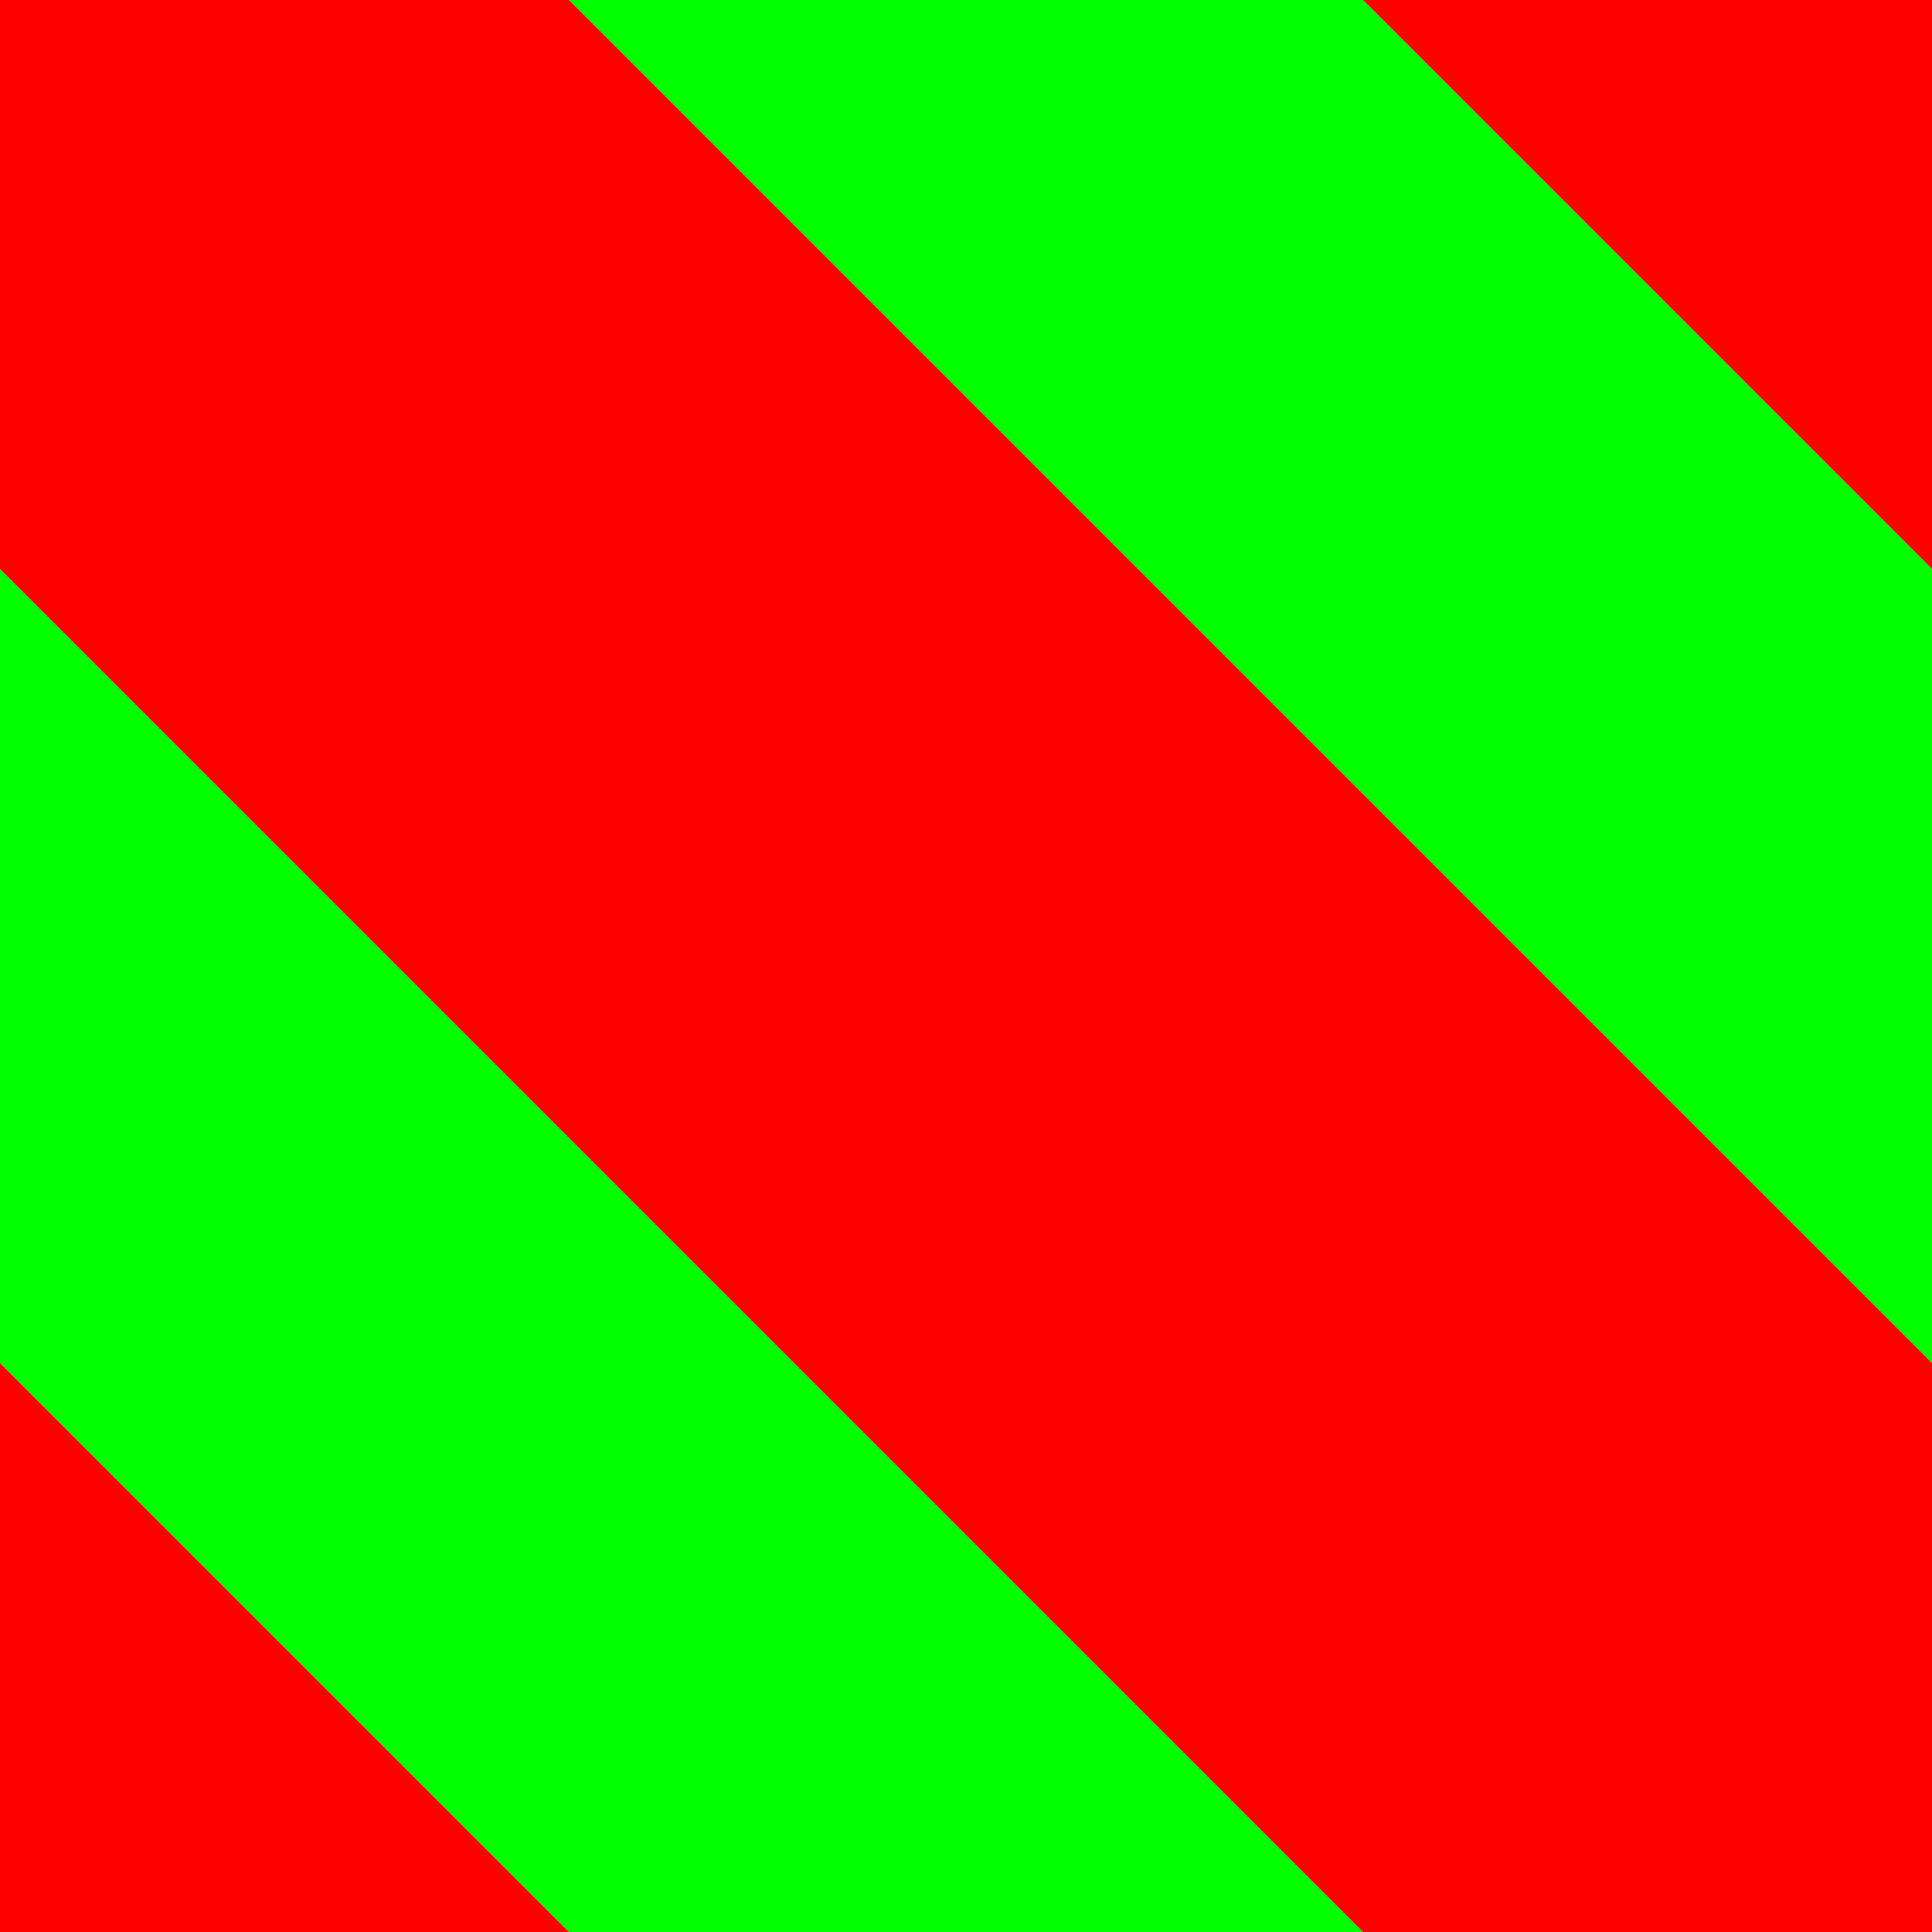
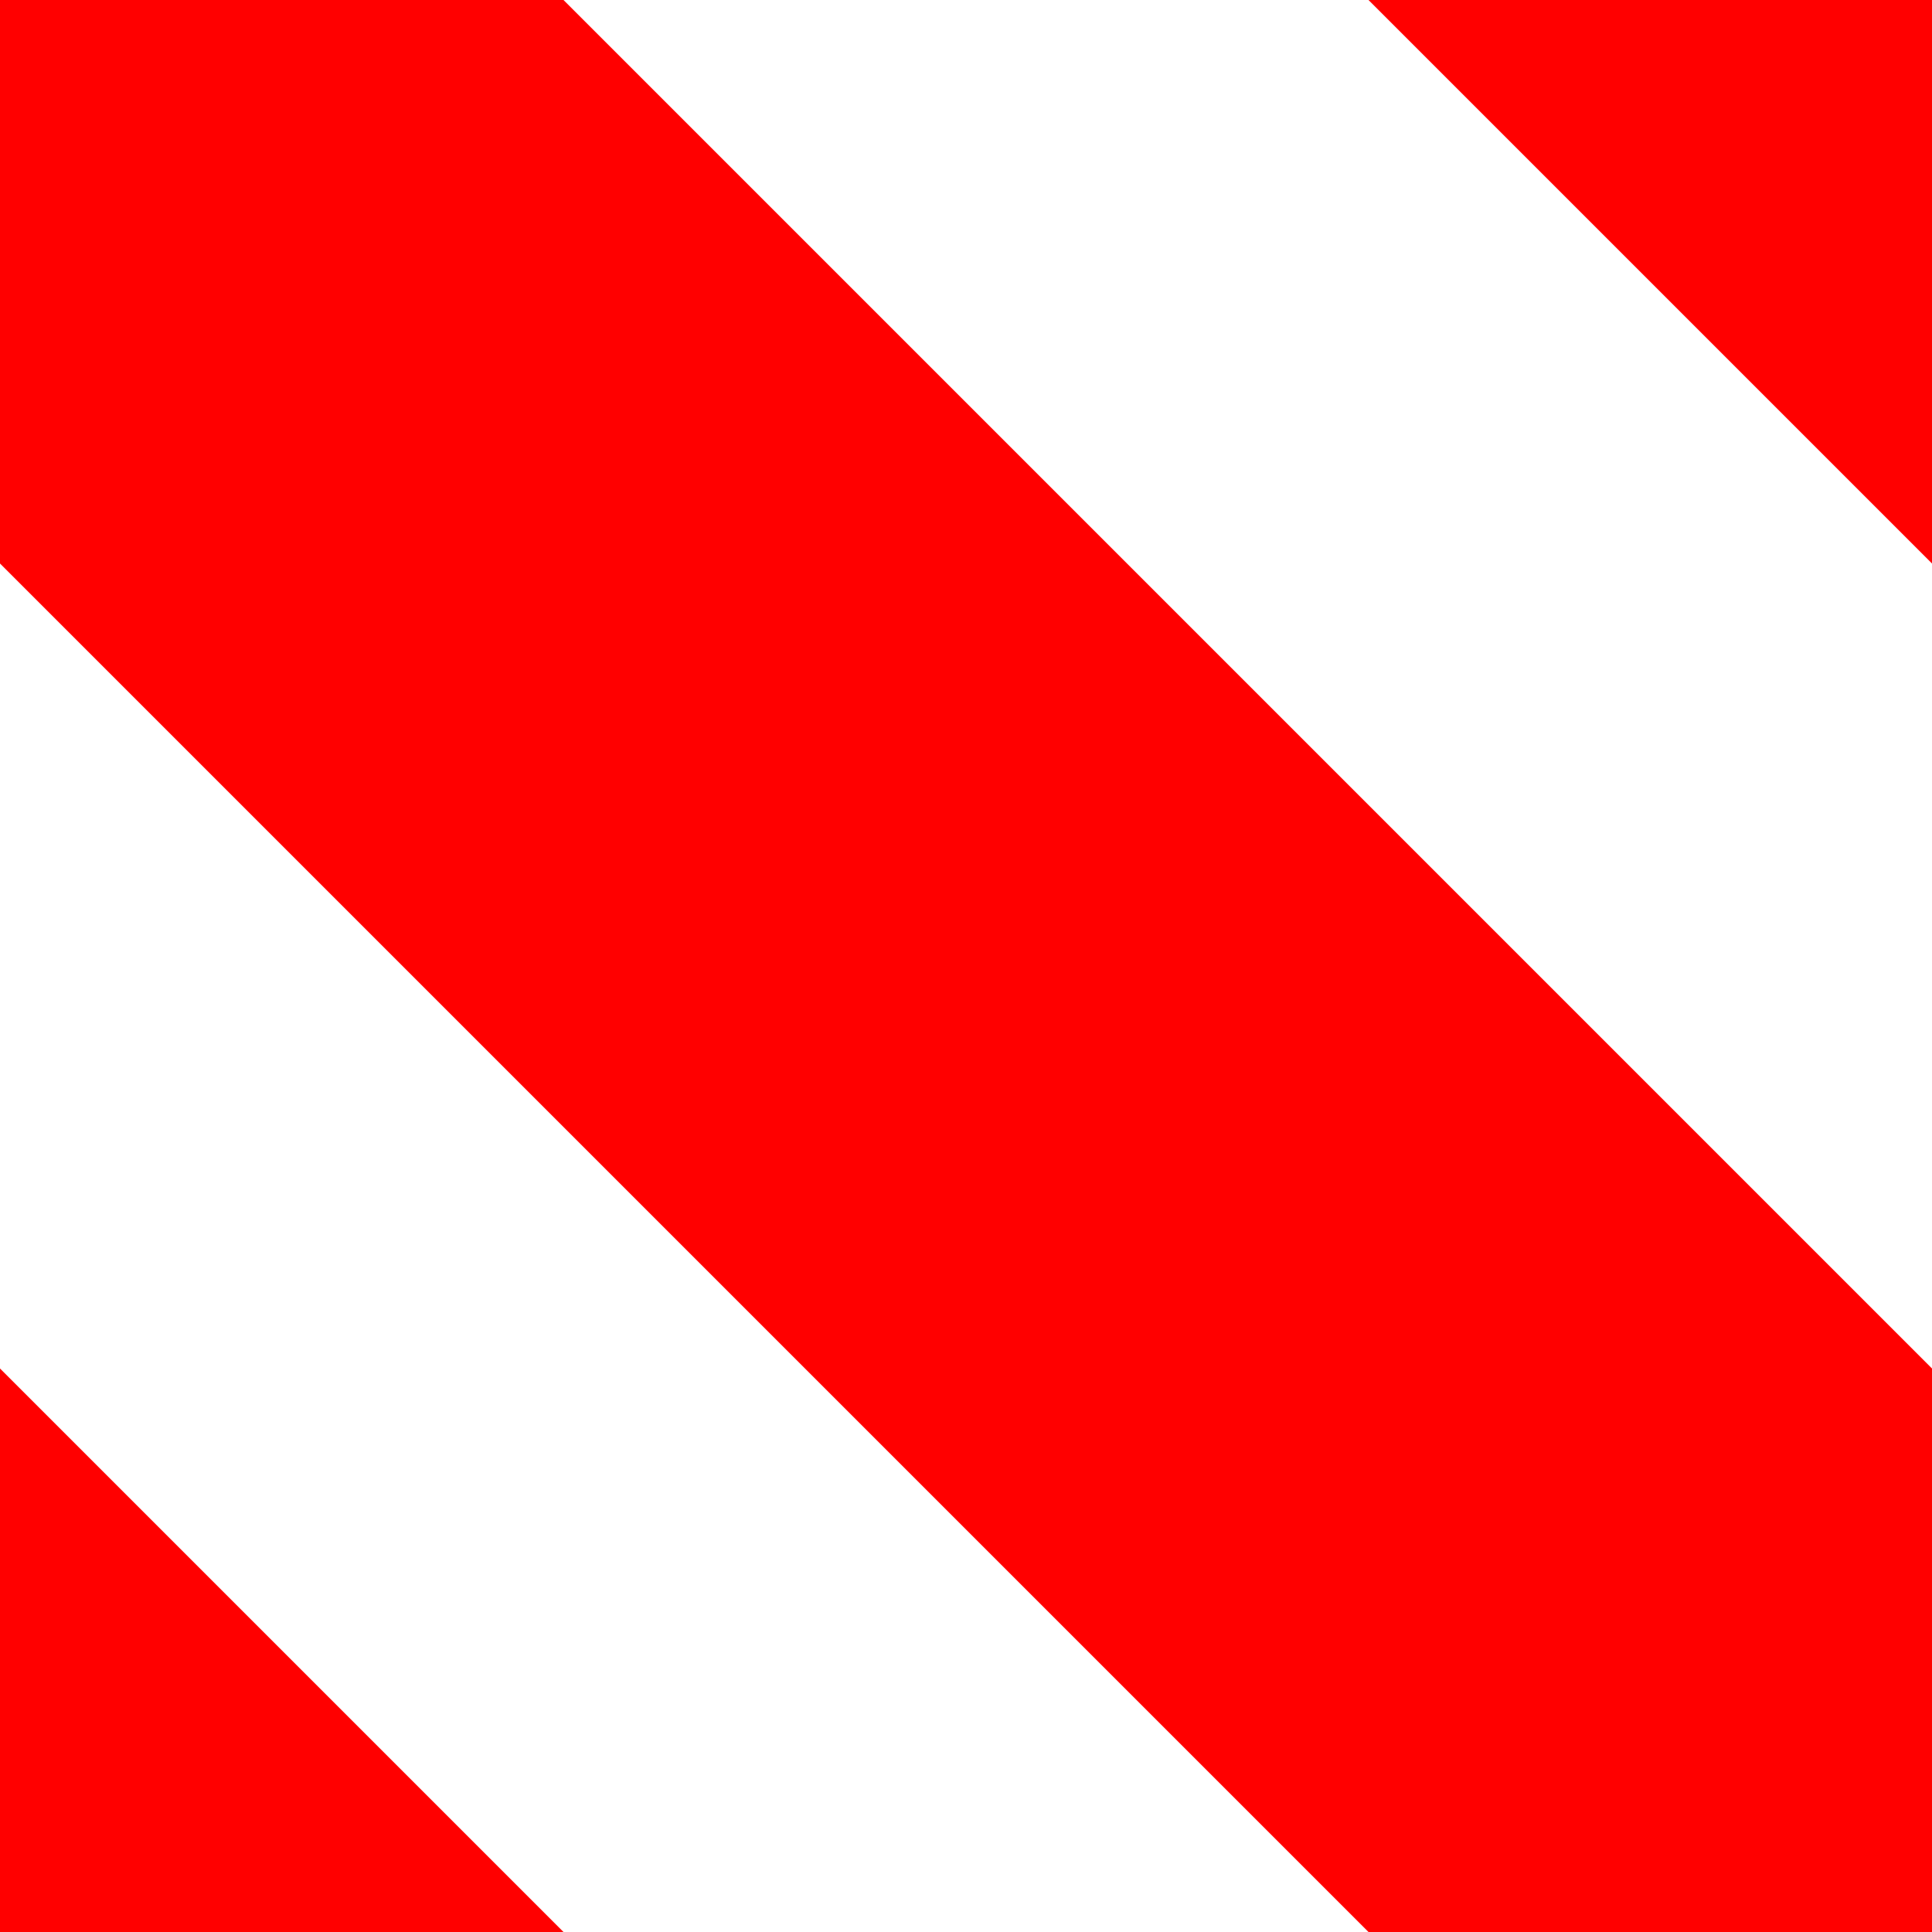
- <svg xmlns="http://www.w3.org/2000/svg" version="1.1" id="Layer_1" x="0px" y="0px" width="12px" height="12px" viewBox="0 0 12 12" enable-background="new 0 0 12 12" xml:space="preserve">
-   <path fill="#FF0000" d="M3.535,0H0v3.535L8.465,12H12V8.465L3.535,0z M0,12V8.465L3.535,12H0z M12,3.535L8.465,0H12V3.535z" />
-   <text transform="matrix(1 0 0 1 0 -7.2285)" fill="#FF0000" font-family="'ArialMT'" font-size="12">lines-down-c</text>
-   <polygon fill="#00FF00" points="8.465,12 0,3.535 0,8.465 3.535,12 " />
-   <polygon fill="#00FF00" points="12,8.465 3.535,0 8.465,0 12,3.535 " />
+ <svg xmlns="http://www.w3.org/2000/svg" version="1.1" id="Layer_1" x="0px" y="0px" viewBox="-251 358.5 12 12" style="enable-background:new -251 358.5 12 12;" xml:space="preserve">
+   <style type="text/css">
+ 	.st0{enable-background:new    ;}
+ 	.st1{fill:#FF0000;}
+ </style>
+   <text transform="matrix(1 0 0 1 -251 351.2715)" style="font-family:'ArialMT'; font-size:12px;">lines-down-c</text>
+   <path class="st1" d="M-247.5,358.5h-3.5v3.5l8.5,8.5h3.5V367L-247.5,358.5z M-251,370.5V367l3.5,3.5H-251z M-239,362l-3.5-3.5h3.5  V362z" />
</svg>
